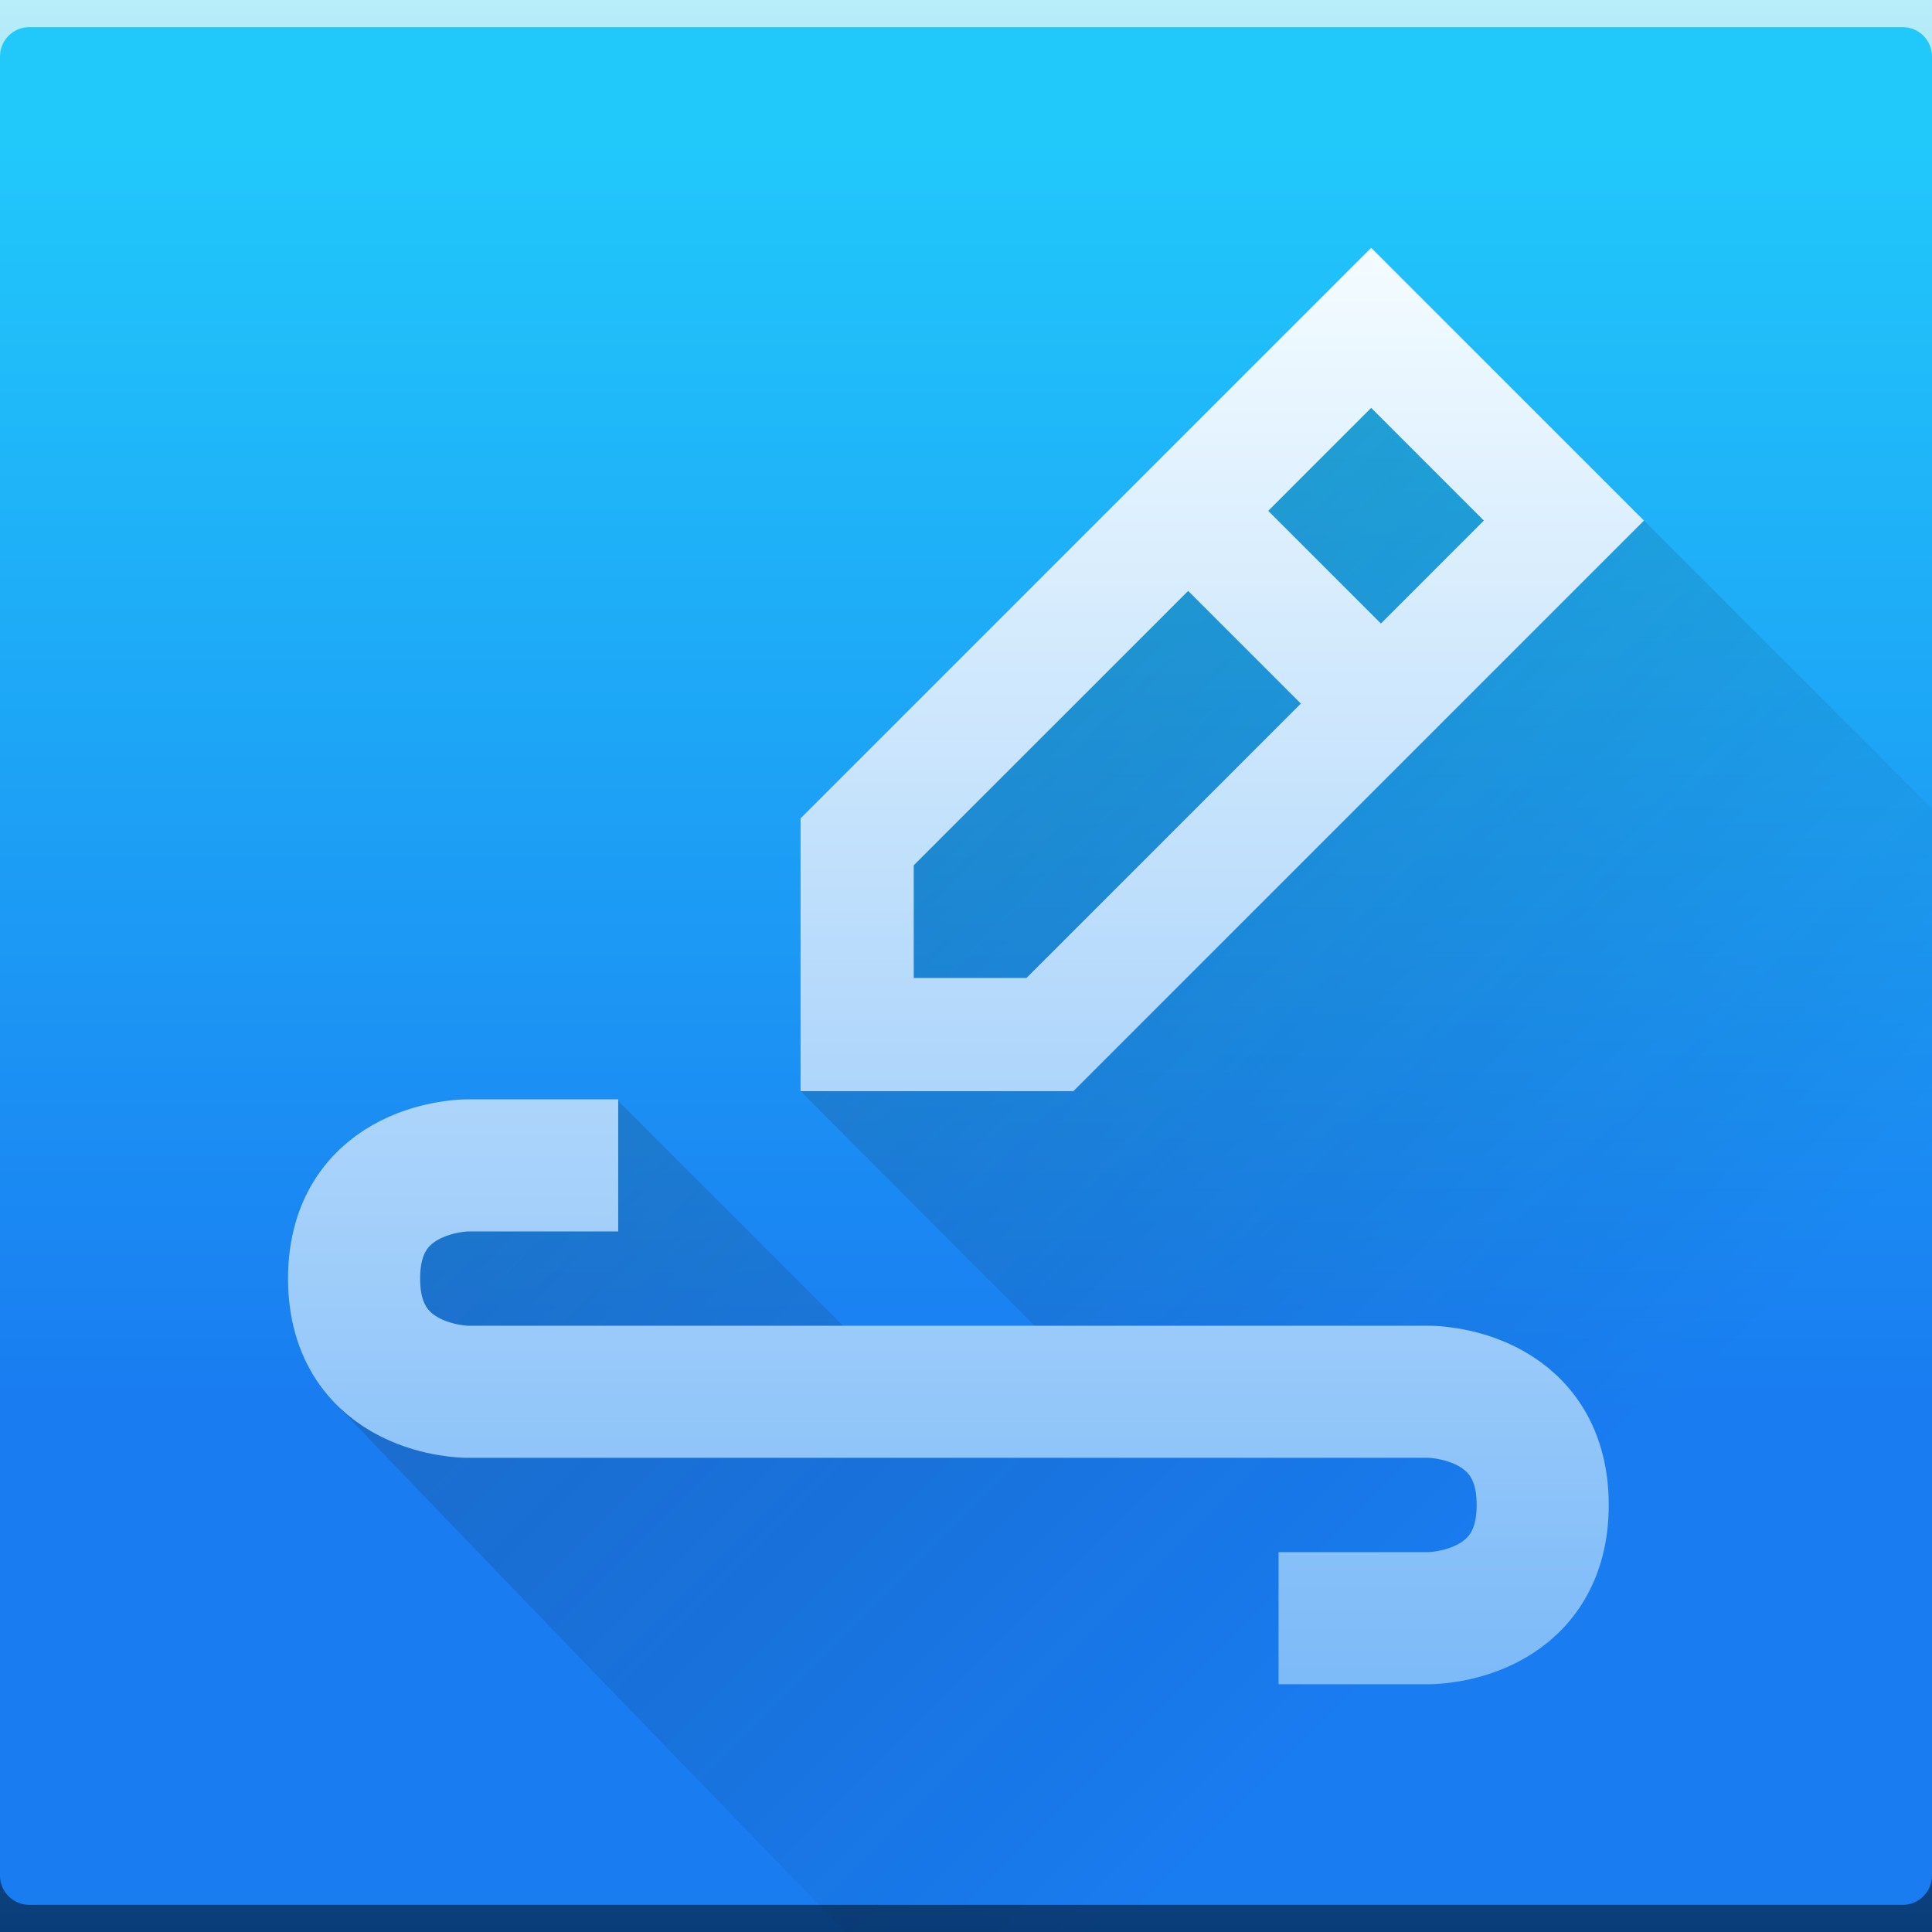
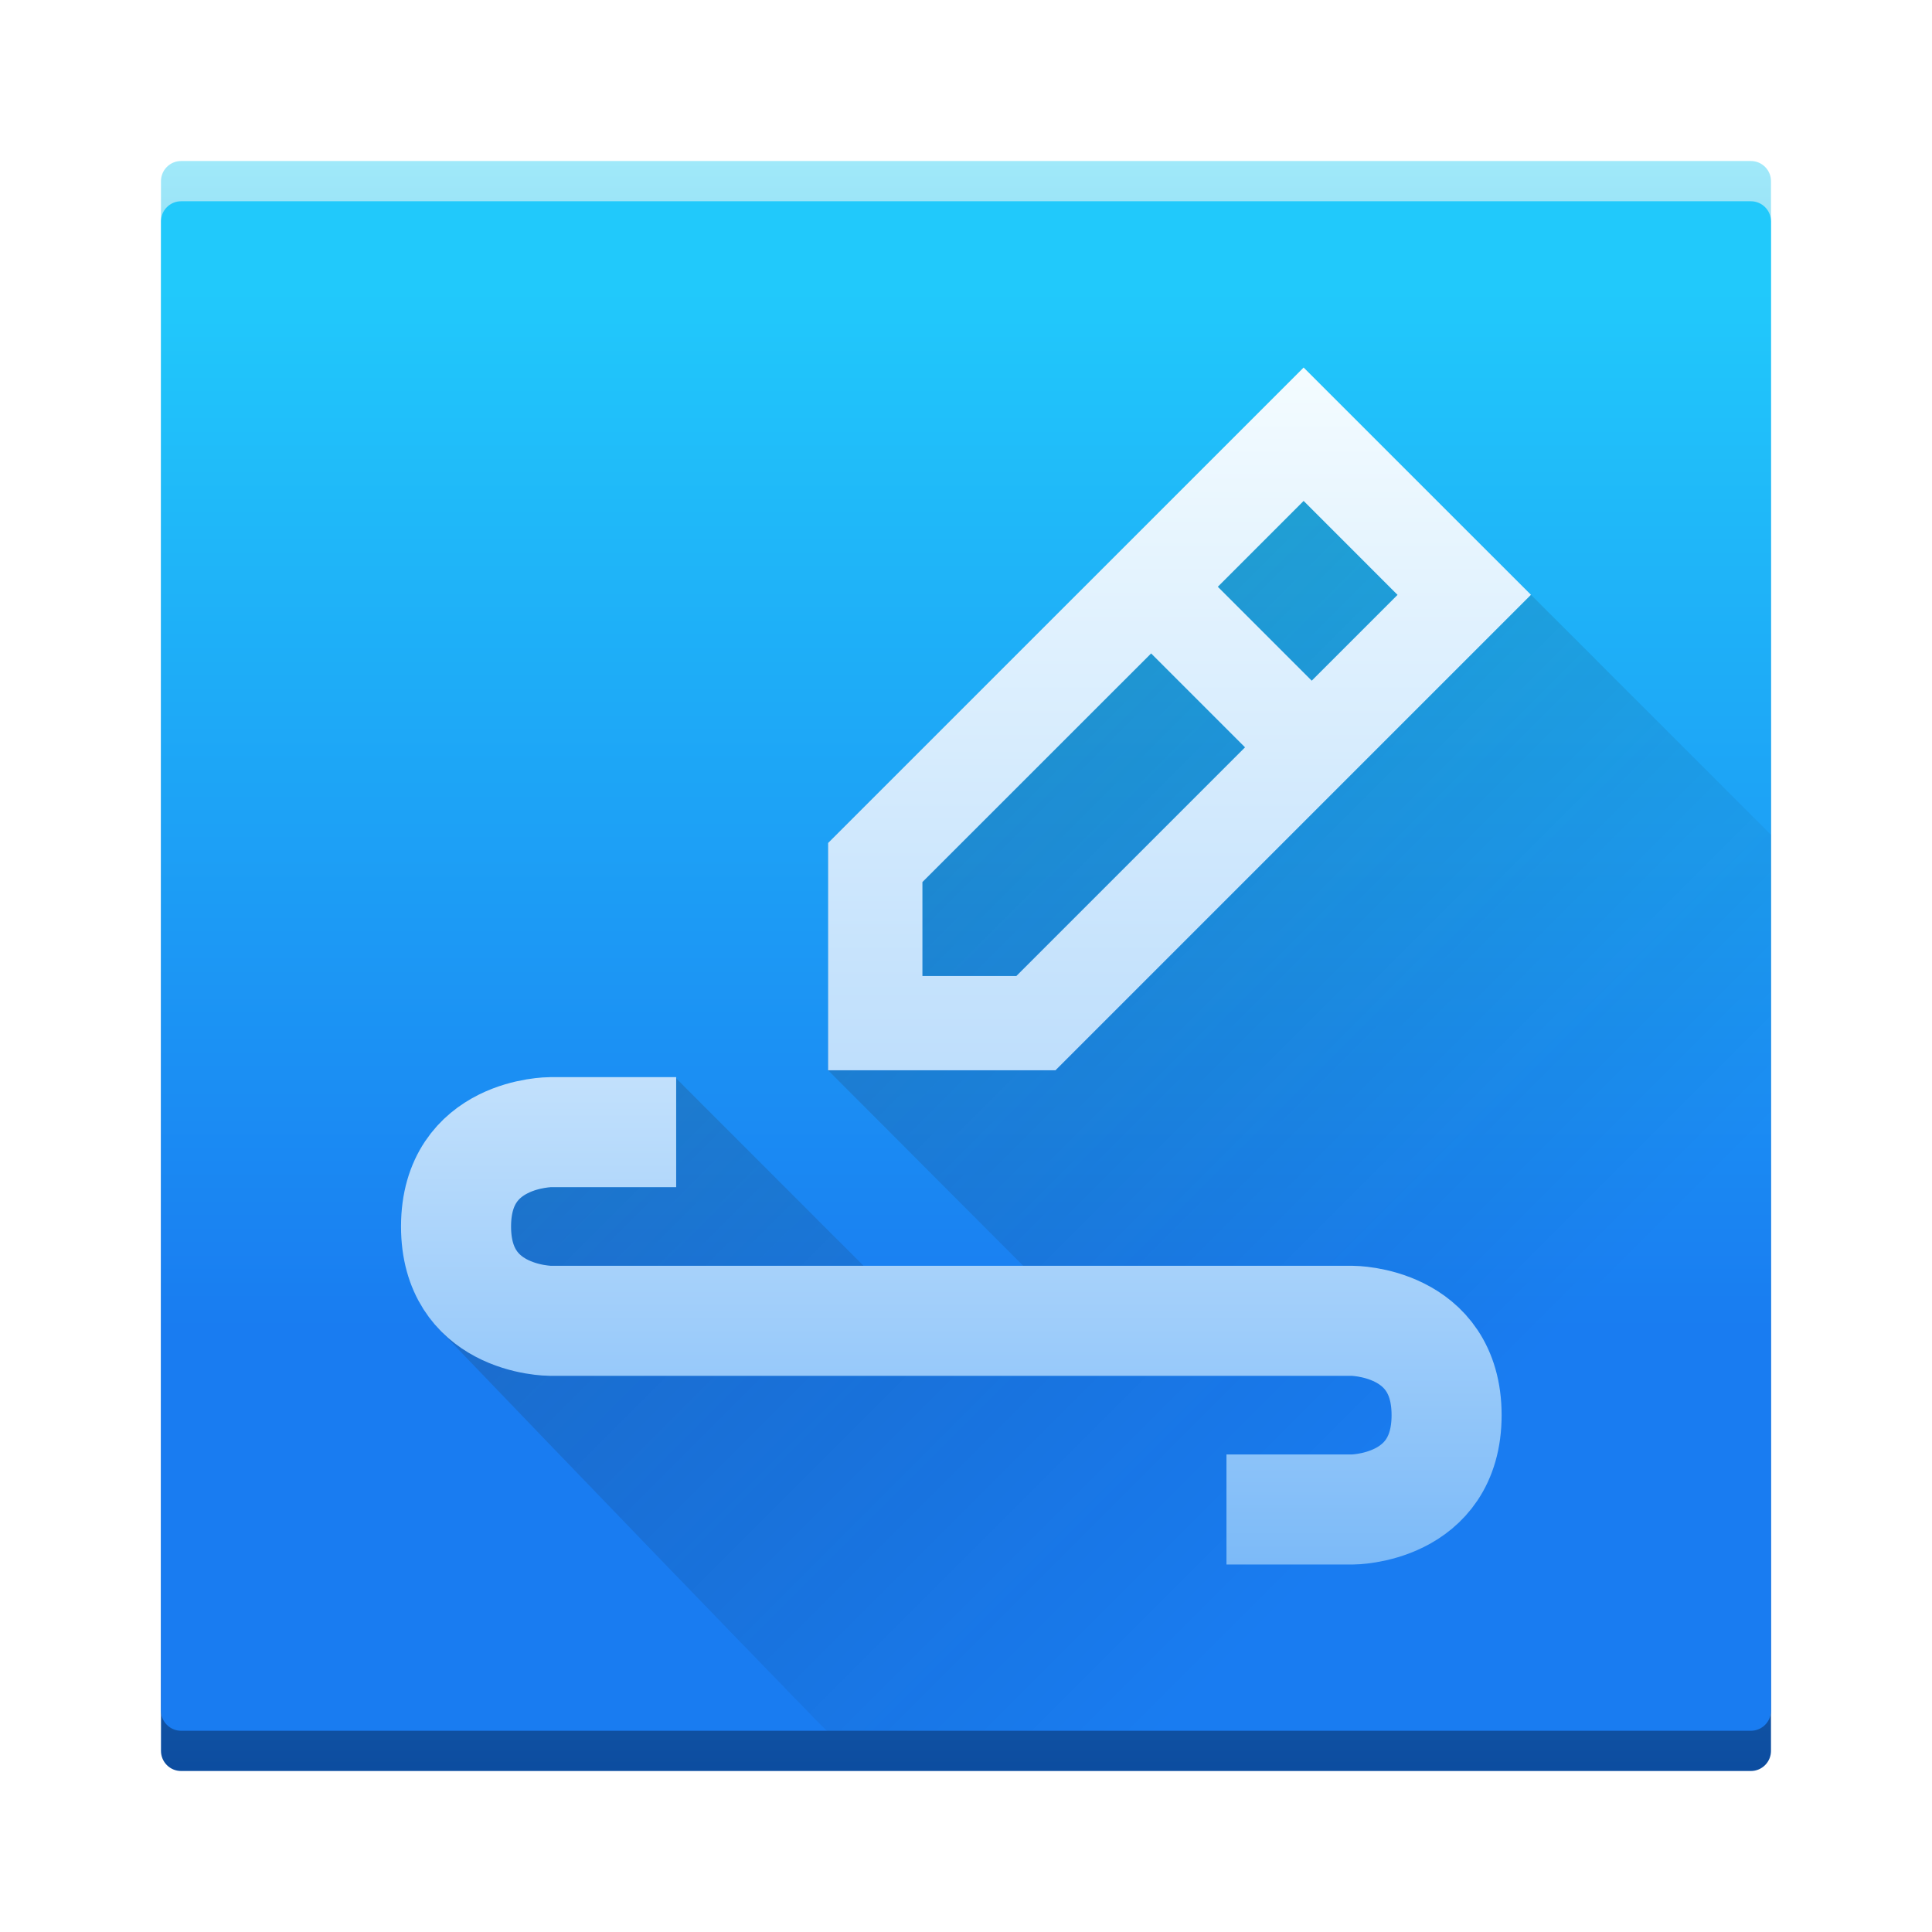
- <svg xmlns="http://www.w3.org/2000/svg" xmlns:xlink="http://www.w3.org/1999/xlink" width="512" height="512" viewBox="0 0 512 512" version="1.1" id="svg1" xml:space="preserve">
+ <svg xmlns="http://www.w3.org/2000/svg" xmlns:xlink="http://www.w3.org/1999/xlink" width="48" height="48" viewBox="0 0 48 48" version="1.1" id="svg1" xml:space="preserve">
  <defs id="defs1">
+     <linearGradient id="linearGradient15">
+       <stop style="stop-color:#0c4da0;stop-opacity:1;" offset="0" id="stop15" />
+       <stop style="stop-color:#a0e9fa;stop-opacity:1;" offset="1" id="stop16" />
+     </linearGradient>
    <linearGradient id="linearGradient32">
      <stop style="stop-color:#7cbaf8;stop-opacity:1;" offset="0" id="stop32" />
      <stop style="stop-color:#f4fcff;stop-opacity:1;" offset="1" id="stop33" />
    </linearGradient>
    <linearGradient id="linearGradient28">
      <stop style="stop-color:#7cbaf8;stop-opacity:1;" offset="0" id="stop28" />
      <stop style="stop-color:#f4fcff;stop-opacity:1;" offset="1" id="stop29" />
-     </linearGradient>
-     <linearGradient id="linearGradient26">
-       <stop style="stop-color:#093d7a;stop-opacity:1;" offset="0" id="stop26" />
-       <stop style="stop-color:#b7eefa;stop-opacity:1;" offset="1" id="stop27" />
    </linearGradient>
    <linearGradient id="linearGradient25">
      <stop style="stop-color:#197cf1;stop-opacity:1;" offset="0" id="stop24" />
      <stop style="stop-color:#21c9fb;stop-opacity:1;" offset="1" id="stop25" />
    </linearGradient>
    <linearGradient id="linearGradient19">
      <stop style="stop-color:#292c2f;stop-opacity:1;" offset="0" id="stop19" />
      <stop style="stop-color:#000000;stop-opacity:0;" offset="1" id="stop20" />
    </linearGradient>
    <linearGradient id="linearGradient4">
      <stop style="stop-color:#17459d;stop-opacity:1;" offset="0" id="stop4" />
      <stop style="stop-color:#5e95e5;stop-opacity:1;" offset="1" id="stop5" />
    </linearGradient>
-     <linearGradient xlink:href="#linearGradient25" id="linearGradient5" x1="255.964" y1="377.833" x2="255.964" y2="29.666" gradientUnits="userSpaceOnUse" gradientTransform="matrix(1,0,0,0.9719143,0,7.189941)" />
-     <linearGradient xlink:href="#linearGradient19" id="linearGradient20" x1="212.155" y1="216.88" x2="406.649" y2="411.374" gradientUnits="userSpaceOnUse" />
    <clipPath clipPathUnits="userSpaceOnUse" id="clipPath23">
      <rect style="fill:url(#linearGradient24);fill-opacity:1;stroke:none;stroke-opacity:1" id="rect24" width="512" height="512" x="0" y="0" ry="8" />
    </clipPath>
    <linearGradient xlink:href="#linearGradient4" id="linearGradient24" gradientUnits="userSpaceOnUse" x1="118.138" y1="358.963" x2="446.632" y2="39.782" />
-     <linearGradient xlink:href="#linearGradient26" id="linearGradient27" x1="256" y1="512" x2="256" y2="0" gradientUnits="userSpaceOnUse" />
-     <linearGradient xlink:href="#linearGradient28" id="linearGradient29" x1="326.403" y1="447.501" x2="326.403" y2="66.825" gradientUnits="userSpaceOnUse" gradientTransform="translate(-1.16904,-1.163001)" />
-     <linearGradient xlink:href="#linearGradient32" id="linearGradient33" x1="249.472" y1="447.501" x2="249.472" y2="70.055" gradientUnits="userSpaceOnUse" gradientTransform="translate(-1.16904,-1.163001)" />
+     <linearGradient xlink:href="#linearGradient19" id="linearGradient20-6" x1="212.155" y1="216.88" x2="406.649" y2="411.374" gradientUnits="userSpaceOnUse" />
+     <clipPath clipPathUnits="userSpaceOnUse" id="clipPath23-1">
+       <rect style="fill:url(#linearGradient24);fill-opacity:1;stroke:none;stroke-opacity:1" id="rect24-2" width="512" height="512" x="0" y="0" ry="8" />
+     </clipPath>
+     <linearGradient xlink:href="#linearGradient25" id="linearGradient6" gradientUnits="userSpaceOnUse" gradientTransform="matrix(0.07812502,0,0,0.07421871,612.5513,15.67377)" x1="255.964" y1="377.833" x2="255.964" y2="29.666" />
+     <linearGradient xlink:href="#linearGradient28" id="linearGradient7" gradientUnits="userSpaceOnUse" gradientTransform="matrix(0.07812502,0,0,0.07812502,609.4784,12.29884)" x1="326.403" y1="564.363" x2="326.403" y2="66.825" />
+     <linearGradient xlink:href="#linearGradient32" id="linearGradient8" gradientUnits="userSpaceOnUse" gradientTransform="matrix(0.07812502,0,0,0.07812502,609.4784,12.29884)" x1="249.472" y1="447.501" x2="249.472" y2="181.896" />
+     <linearGradient xlink:href="#linearGradient15" id="linearGradient16" x1="632.551" y1="54.568" x2="632.551" y2="14.674" gradientUnits="userSpaceOnUse" />
+     <clipPath clipPathUnits="userSpaceOnUse" id="clipPath16">
+       <rect style="fill:url(#linearGradient17);fill-opacity:1;stroke:none;stroke-width:0.975;stroke-opacity:1" id="rect17" width="512" height="486.4" x="-0.001" y="12.8" ry="6.4" />
+     </clipPath>
+     <linearGradient xlink:href="#linearGradient25" id="linearGradient17" gradientUnits="userSpaceOnUse" gradientTransform="matrix(1,0,0,0.9499992,-3.839999e-4,12.80025)" x1="255.964" y1="377.833" x2="255.964" y2="29.666" />
+     <linearGradient xlink:href="#linearGradient19" id="linearGradient20-6-2" x1="212.155" y1="216.88" x2="406.649" y2="411.374" gradientUnits="userSpaceOnUse" />
+     <clipPath clipPathUnits="userSpaceOnUse" id="clipPath16-9">
+       <rect style="fill:url(#linearGradient17);fill-opacity:1;stroke:none;stroke-width:0.975;stroke-opacity:1" id="rect17-7" width="512" height="486.4" x="-0.001" y="12.8" ry="6.4" />
+     </clipPath>
+     <linearGradient xlink:href="#linearGradient15" id="linearGradient18" gradientUnits="userSpaceOnUse" x1="632.551" y1="54.568" x2="632.551" y2="14.674" />
+     <linearGradient xlink:href="#linearGradient25" id="linearGradient21" gradientUnits="userSpaceOnUse" gradientTransform="matrix(0.07812502,0,0,0.07421871,612.5513,15.67377)" x1="255.964" y1="377.833" x2="255.964" y2="29.666" />
+     <linearGradient xlink:href="#linearGradient28" id="linearGradient22" gradientUnits="userSpaceOnUse" gradientTransform="matrix(0.07812502,0,0,0.07812502,609.4784,12.29884)" x1="326.403" y1="564.363" x2="326.403" y2="66.825" />
+     <linearGradient xlink:href="#linearGradient32" id="linearGradient23" gradientUnits="userSpaceOnUse" gradientTransform="matrix(0.07812502,0,0,0.07812502,609.4784,12.29884)" x1="249.472" y1="447.501" x2="249.472" y2="181.896" />
  </defs>
-   <g id="layer1">
-     <rect style="fill:url(#linearGradient27);stroke:none;stroke-width:1;stroke-opacity:1" id="rect25" width="512" height="512" x="0" y="0" ry="7.19" rx="0" />
-     <rect style="fill:url(#linearGradient5);fill-opacity:1;stroke:none;stroke-width:0.986;stroke-opacity:1" id="rect1" width="512" height="497.62" x="0" y="7.19" ry="7.775" />
-     <path id="path19" clip-path="url(#clipPath23)" style="fill:url(#linearGradient20);fill-opacity:1;stroke:none;stroke-width:35;stroke-dasharray:none;stroke-opacity:1;paint-order:markers fill stroke;opacity:0.2" d="M 363.375 65.662 L 212.156 216.881 L 212.156 289.176 L 298.32 375.518 L 198.906 372.922 L 245 372.922 L 163.432 291.354 L 105 314.873 L 105 370.471 L 87 370 C 87 370 430.438 728.999 438.219 721.219 C 445.518 713.92 523.801 622.436 533.463 611.141 L 550 627.713 L 737.713 440 L 435.67 137.957 L 363.375 65.662 z " />
-     <path id="path15" style="baseline-shift:baseline;display:inline;overflow:visible;vector-effect:none;fill:url(#linearGradient29);fill-opacity:1;paint-order:markers fill stroke;enable-background:accumulate;stop-color:#000000" d="M 363.374,65.662 212.155,216.88 v 72.295 h 72.295 L 435.669,137.957 Z m 0,42.426 29.867,29.869 -27.285,27.285 -29.867,-29.867 z m -48.5,48.502 29.867,29.867 -72.717,72.719 h -29.869 v -29.869 z" />
-     <path style="fill:none;fill-opacity:1;stroke:url(#linearGradient33);stroke-width:35;stroke-dasharray:none;stroke-opacity:1;paint-order:markers fill stroke" d="m 163.831,308.837 h -40 c 0,0 -30,0 -30,30 0,30 30,30 30,30 h 215 40 c 0,0 30,0 30,30 0,30 -30,30 -30,30 h -40" id="path18" />
+   <g id="layer1" transform="translate(-608.5514,-10.67375)">
+     <g id="g17">
+       <rect style="opacity:1;fill:url(#linearGradient16);fill-opacity:1;stroke-width:367.827;paint-order:markers fill stroke" id="rect14" width="40" height="40" x="612.551" y="14.674" ry="0.5" />
+       <rect style="fill:url(#linearGradient6);fill-opacity:1;stroke:none;stroke-width:0.076;stroke-opacity:1" id="rect1-8" width="40" height="38" x="612.551" y="15.674" ry="0.5" />
+       <path id="path19-7" clip-path="url(#clipPath16)" style="opacity:0.2;fill:url(#linearGradient20-6);fill-opacity:1;stroke:none;stroke-width:35;stroke-dasharray:none;stroke-opacity:1;paint-order:markers fill stroke" d="M 363.367,65.651 212.167,216.876 v 72.3 l 86.15,86.35 -99.4,-2.6 h 46.075 l -81.55,-81.575 -58.45,23.525 v 55.6 l -18,-0.475 c 0,0 54.626,57.112 120.8,125.275 l 16.75,16.725 h 0.3 c 95.216,97.789 209.044,213.556 213.375,209.225 7.299,-7.299 85.588,-98.779 95.25,-110.075 l 16.525,16.55 L 737.717,440.001 435.667,137.951 Z" transform="matrix(0.07812502,0,0,0.07812502,612.5514,14.67375)" />
+       <g id="g14" transform="translate(2.981682,2.284051)">
+         <path id="path15-9" style="baseline-shift:baseline;display:inline;overflow:visible;vector-effect:none;fill:url(#linearGradient7);fill-opacity:1;stroke-width:0.078;paint-order:markers fill stroke;enable-background:accumulate;stop-color:#000000" d="M 637.958,17.52 626.144,29.333 v 5.648 h 5.648 l 11.814,-11.814 z m 0,3.315 2.333,2.334 -2.132,2.132 -2.333,-2.333 z m -3.789,3.789 2.333,2.333 -5.681,5.681 h -2.334 v -2.334 z" />
+         <path style="fill:none;fill-opacity:1;stroke:url(#linearGradient8);stroke-width:2.734;stroke-dasharray:none;stroke-opacity:1;paint-order:markers fill stroke" d="m 622.369,36.518 h -3.125 c 0,0 -2.344,0 -2.344,2.344 0,1.133 0.547,1.718 1.113,2.02 0.605,0.323 1.231,0.323 1.231,0.323 h 16.797 3.125 c 0,0 2.344,0 2.344,2.344 0,2.344 -2.344,2.344 -2.344,2.344 h -3.125" id="path18-2" />
+       </g>
+     </g>
+     <g id="g17-1" transform="matrix(0.6500002,0,0,0.6500002,284.1448,13.35675)">
+       <rect style="opacity:1;fill:url(#linearGradient18);fill-opacity:1;stroke-width:367.827;paint-order:markers fill stroke" id="rect14-9" width="40" height="40" x="612.551" y="14.674" ry="0.5" />
+       <rect style="fill:url(#linearGradient21);fill-opacity:1;stroke:none;stroke-width:0.076;stroke-opacity:1" id="rect1-8-4" width="40" height="38" x="612.551" y="15.674" ry="0.5" />
+       <path id="path19-7-7" clip-path="url(#clipPath16-9)" style="opacity:0.2;fill:url(#linearGradient20-6-2);fill-opacity:1;stroke:none;stroke-width:35;stroke-dasharray:none;stroke-opacity:1;paint-order:markers fill stroke" d="M 363.367,65.651 212.167,216.876 v 72.3 l 86.15,86.35 -99.4,-2.6 h 46.075 l -81.55,-81.575 -58.45,23.525 v 55.6 l -18,-0.475 c 0,0 54.626,57.112 120.8,125.275 l 16.75,16.725 h 0.3 c 95.216,97.789 209.044,213.556 213.375,209.225 7.299,-7.299 85.588,-98.779 95.25,-110.075 l 16.525,16.55 L 737.717,440.001 435.667,137.951 Z" transform="matrix(0.07812502,0,0,0.07812502,612.5514,14.67375)" />
+       <g id="g14-8" transform="translate(2.981682,2.284051)">
+         <path id="path15-9-4" style="baseline-shift:baseline;display:inline;overflow:visible;vector-effect:none;fill:url(#linearGradient22);fill-opacity:1;stroke-width:0.078;paint-order:markers fill stroke;enable-background:accumulate;stop-color:#000000" d="M 637.958,17.52 626.144,29.333 v 5.648 h 5.648 l 11.814,-11.814 z m 0,3.315 2.333,2.334 -2.132,2.132 -2.333,-2.333 z m -3.789,3.789 2.333,2.333 -5.681,5.681 h -2.334 v -2.334 z" />
+         <path style="fill:none;fill-opacity:1;stroke:url(#linearGradient23);stroke-width:2.734;stroke-dasharray:none;stroke-opacity:1;paint-order:markers fill stroke" d="m 622.369,36.518 h -3.125 c 0,0 -2.344,0 -2.344,2.344 0,1.133 0.547,1.718 1.113,2.02 0.605,0.323 1.231,0.323 1.231,0.323 h 16.797 3.125 c 0,0 2.344,0 2.344,2.344 0,2.344 -2.344,2.344 -2.344,2.344 h -3.125" id="path18-2-5" />
+       </g>
+     </g>
  </g>
</svg>
